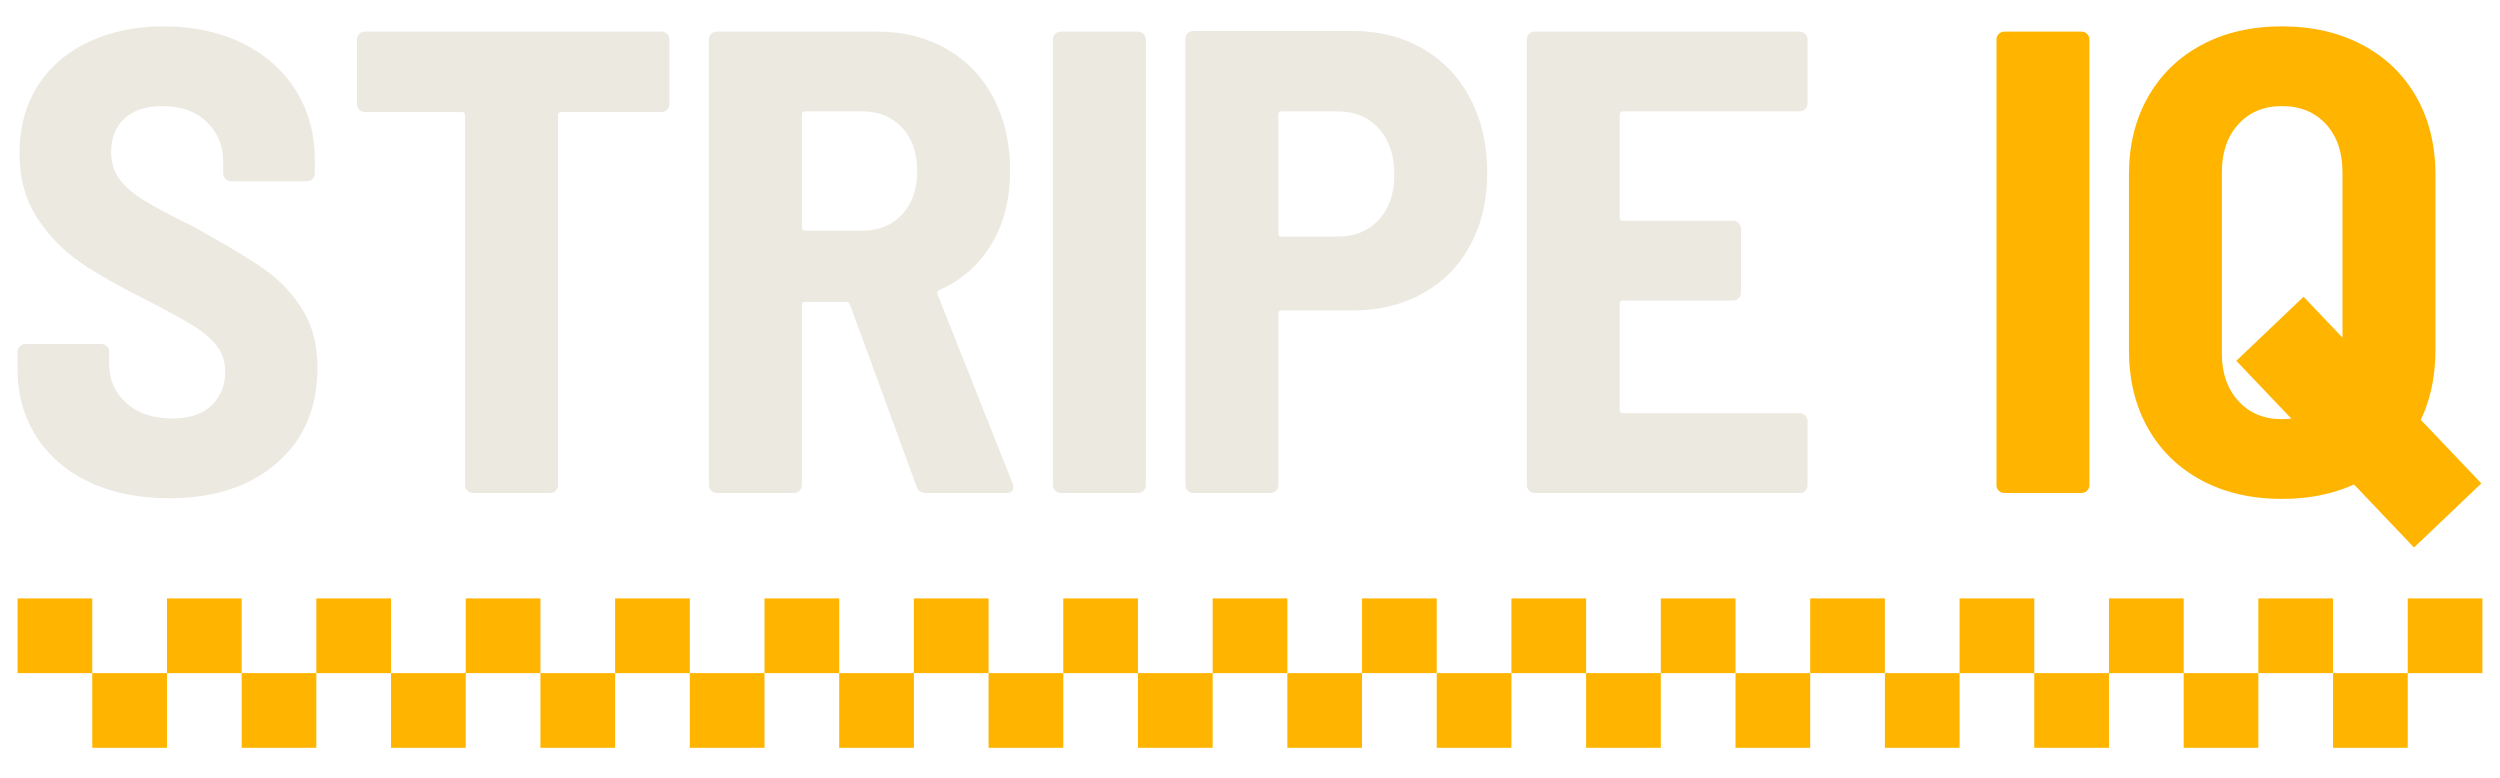
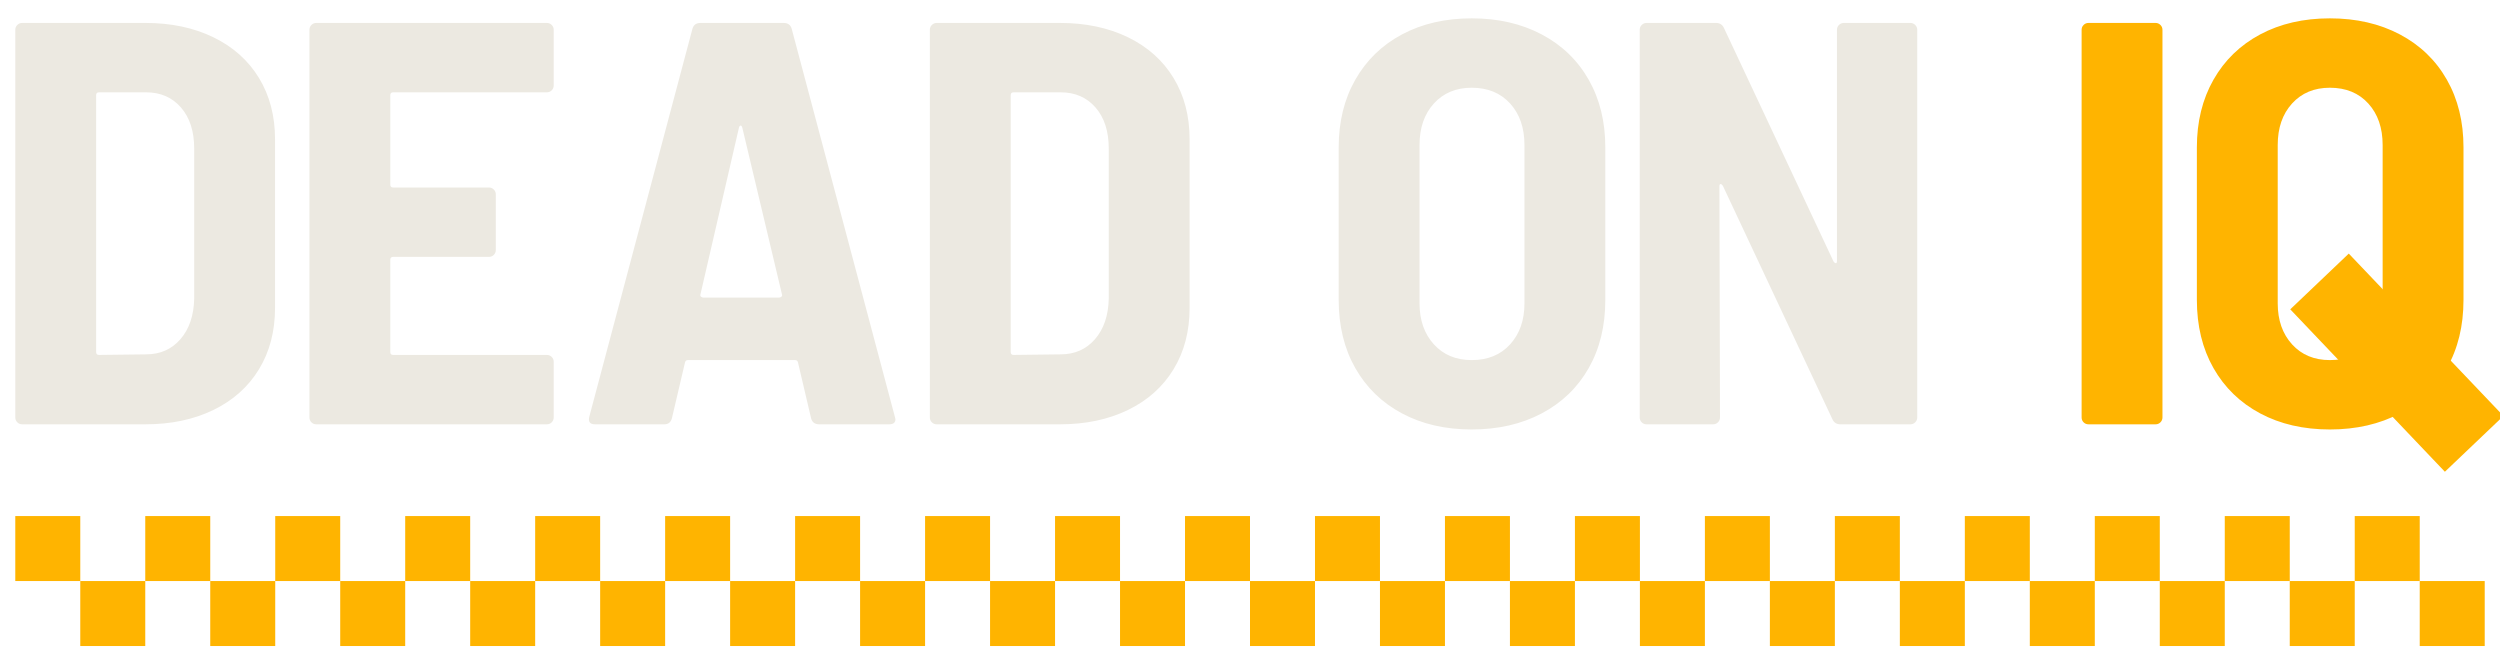
- <svg xmlns="http://www.w3.org/2000/svg" viewBox="-4 0 569 177" width="569" height="177">
-   <path fill="#ece9e1" d="M34.5 113.4C27.6 113.4 21.55 112.18 16.35 109.73C11.15 107.28 7.13 103.83 4.28 99.37C1.43 94.92 0 89.8 0 84L0 80.1C0 79.6 0.17 79.18 0.53 78.83C0.88 78.48 1.3 78.3 1.8 78.3L19.05 78.3C19.55 78.3 19.97 78.48 20.33 78.83C20.68 79.18 20.85 79.6 20.85 80.1L20.85 82.95C20.85 86.45 22.15 89.37 24.75 91.72C27.35 94.08 30.85 95.25 35.25 95.25C39.15 95.25 42.12 94.25 44.18 92.25C46.22 90.25 47.25 87.7 47.25 84.6C47.25 82.3 46.6 80.33 45.3 78.68C44 77.02 42.17 75.48 39.82 74.02C37.47 72.58 33.85 70.6 28.95 68.1C22.95 65.1 18.05 62.3 14.25 59.7C10.45 57.1 7.2 53.75 4.5 49.65C1.8 45.55 0.45 40.6 0.45 34.8C0.45 29 1.83 23.93 4.57 19.58C7.32 15.23 11.2 11.88 16.2 9.53C21.2 7.18 26.9 6 33.3 6C40 6 45.95 7.28 51.15 9.82C56.35 12.38 60.4 15.95 63.3 20.55C66.2 25.15 67.65 30.45 67.65 36.45L67.65 39.45C67.65 39.95 67.47 40.38 67.12 40.73C66.77 41.08 66.35 41.25 65.85 41.25L48.6 41.25C48.1 41.25 47.67 41.08 47.32 40.73C46.97 40.38 46.8 39.95 46.8 39.45L46.8 36.75C46.8 33.15 45.55 30.15 43.05 27.75C40.55 25.35 37.15 24.15 32.85 24.15C29.25 24.15 26.43 25.08 24.38 26.93C22.33 28.78 21.3 31.35 21.3 34.65C21.3 36.95 21.9 38.95 23.1 40.65C24.3 42.35 26.15 43.98 28.65 45.52C31.15 47.08 34.95 49.1 40.05 51.6L43.2 53.4C49 56.6 53.52 59.38 56.77 61.73C60.02 64.08 62.75 67.05 64.95 70.65C67.15 74.25 68.25 78.6 68.25 83.7C68.25 92.8 65.17 100.03 59.02 105.38C52.87 110.73 44.7 113.4 34.5 113.4ZM146.55 7.2C147.05 7.2 147.48 7.38 147.83 7.72C148.18 8.08 148.35 8.5 148.35 9L148.35 23.7C148.35 24.2 148.18 24.63 147.83 24.98C147.48 25.33 147.05 25.5 146.55 25.5L123.75 25.5C123.25 25.5 123 25.75 123 26.25L123 110.4C123 110.9 122.83 111.33 122.48 111.68C122.13 112.03 121.7 112.2 121.2 112.2L103.65 112.2C103.15 112.2 102.73 112.03 102.38 111.68C102.03 111.33 101.85 110.9 101.85 110.4L101.85 26.25C101.85 25.75 101.6 25.5 101.1 25.5L79.05 25.5C78.55 25.5 78.12 25.33 77.77 24.98C77.42 24.63 77.25 24.2 77.25 23.7L77.25 9C77.25 8.5 77.42 8.08 77.77 7.72C78.12 7.38 78.55 7.2 79.05 7.2ZM206.7 112.2C205.6 112.2 204.9 111.7 204.6 110.7L189.45 69.3C189.25 68.9 189 68.7 188.7 68.7L179.25 68.7C178.75 68.7 178.5 68.95 178.5 69.45L178.5 110.4C178.5 110.9 178.33 111.33 177.98 111.68C177.63 112.03 177.2 112.2 176.7 112.2L159.15 112.2C158.65 112.2 158.23 112.03 157.88 111.68C157.52 111.33 157.35 110.9 157.35 110.4L157.35 9C157.35 8.5 157.52 8.08 157.88 7.72C158.23 7.38 158.65 7.2 159.15 7.2L195.75 7.2C201.65 7.2 206.9 8.53 211.5 11.18C216.1 13.83 219.65 17.55 222.15 22.35C224.65 27.15 225.9 32.65 225.9 38.85C225.9 45.25 224.5 50.8 221.7 55.5C218.9 60.2 214.95 63.7 209.85 66C209.35 66.2 209.2 66.55 209.4 67.05L226.5 110.1C226.6 110.3 226.65 110.55 226.65 110.85C226.65 111.75 226.1 112.2 225 112.2ZM179.25 25.35C178.75 25.35 178.5 25.6 178.5 26.1L178.5 51.75C178.5 52.25 178.75 52.5 179.25 52.5L192.3 52.5C196 52.5 199 51.28 201.3 48.83C203.6 46.38 204.75 43.1 204.75 39C204.75 34.8 203.6 31.48 201.3 29.03C199 26.58 196 25.35 192.3 25.35ZM237.45 112.2C236.95 112.2 236.52 112.03 236.17 111.68C235.82 111.33 235.65 110.9 235.65 110.4L235.65 9C235.65 8.5 235.82 8.08 236.17 7.72C236.52 7.38 236.95 7.2 237.45 7.2L255 7.2C255.5 7.2 255.92 7.38 256.27 7.72C256.62 8.08 256.8 8.5 256.8 9L256.8 110.4C256.8 110.9 256.62 111.33 256.27 111.68C255.92 112.03 255.5 112.2 255 112.2ZM303.9 7.05C309.9 7.05 315.22 8.4 319.87 11.1C324.52 13.8 328.12 17.6 330.67 22.5C333.22 27.4 334.5 33 334.5 39.3C334.5 45.5 333.22 50.98 330.67 55.73C328.12 60.48 324.52 64.15 319.87 66.75C315.22 69.35 309.9 70.65 303.9 70.65L287.7 70.65C287.2 70.65 286.95 70.9 286.95 71.4L286.95 110.4C286.95 110.9 286.77 111.33 286.42 111.68C286.07 112.03 285.65 112.2 285.15 112.2L267.6 112.2C267.1 112.2 266.67 112.03 266.32 111.68C265.97 111.33 265.8 110.9 265.8 110.4L265.8 8.85C265.8 8.35 265.97 7.93 266.32 7.57C266.67 7.23 267.1 7.05 267.6 7.05ZM300.45 53.85C304.35 53.85 307.47 52.58 309.82 50.02C312.17 47.48 313.35 44.05 313.35 39.75C313.35 35.35 312.17 31.85 309.82 29.25C307.47 26.65 304.35 25.35 300.45 25.35L287.7 25.35C287.2 25.35 286.95 25.6 286.95 26.1L286.95 53.1C286.95 53.6 287.2 53.85 287.7 53.85ZM407.4 23.55C407.4 24.05 407.22 24.48 406.87 24.83C406.52 25.18 406.1 25.35 405.6 25.35L365.4 25.35C364.9 25.35 364.65 25.6 364.65 26.1L364.65 49.5C364.65 50 364.9 50.25 365.4 50.25L390.45 50.25C390.95 50.25 391.37 50.43 391.72 50.77C392.07 51.13 392.25 51.55 392.25 52.05L392.25 66.6C392.25 67.1 392.07 67.53 391.72 67.87C391.37 68.23 390.95 68.4 390.45 68.4L365.4 68.4C364.9 68.4 364.65 68.65 364.65 69.15L364.65 93.3C364.65 93.8 364.9 94.05 365.4 94.05L405.6 94.05C406.1 94.05 406.52 94.22 406.87 94.58C407.22 94.92 407.4 95.35 407.4 95.85L407.4 110.4C407.4 110.9 407.22 111.33 406.87 111.68C406.52 112.03 406.1 112.2 405.6 112.2L345.3 112.2C344.8 112.2 344.37 112.03 344.02 111.68C343.67 111.33 343.5 110.9 343.5 110.4L343.5 9C343.5 8.5 343.67 8.08 344.02 7.72C344.37 7.38 344.8 7.2 345.3 7.2L405.6 7.2C406.1 7.2 406.52 7.38 406.87 7.72C407.22 8.08 407.4 8.5 407.4 9Z" />
+ <svg xmlns="http://www.w3.org/2000/svg" viewBox="-4 0 654 175" width="654" height="175">
+   <path fill="#ece9e1" d="M1.8 111C1.3 111 0.87 110.83 0.53 110.48C0.17 110.13 0 109.7 0 109.2L0 7.8C0 7.3 0.17 6.88 0.53 6.53C0.87 6.18 1.3 6 1.8 6L34.05 6C40.75 6 46.67 7.25 51.82 9.75C56.97 12.25 60.95 15.8 63.75 20.4C66.55 25 67.95 30.35 67.95 36.45L67.95 80.55C67.95 86.65 66.55 92 63.75 96.6C60.95 101.2 56.97 104.75 51.82 107.25C46.67 109.75 40.75 111 34.05 111ZM21.15 92.1C21.15 92.6 21.4 92.85 21.9 92.85L34.2 92.7C37.9 92.7 40.9 91.38 43.2 88.73C45.5 86.08 46.7 82.55 46.8 78.15L46.8 38.85C46.8 34.35 45.65 30.78 43.35 28.13C41.05 25.48 38 24.15 34.2 24.15L21.9 24.15C21.4 24.15 21.15 24.4 21.15 24.9ZM140.85 22.35C140.85 22.85 140.68 23.28 140.33 23.63C139.98 23.98 139.55 24.15 139.05 24.15L98.85 24.15C98.35 24.15 98.1 24.4 98.1 24.9L98.1 48.3C98.1 48.8 98.35 49.05 98.85 49.05L123.9 49.05C124.4 49.05 124.83 49.23 125.18 49.58C125.53 49.93 125.7 50.35 125.7 50.85L125.7 65.4C125.7 65.9 125.53 66.33 125.18 66.68C124.83 67.03 124.4 67.2 123.9 67.2L98.85 67.2C98.35 67.2 98.1 67.45 98.1 67.95L98.1 92.1C98.1 92.6 98.35 92.85 98.85 92.85L139.05 92.85C139.55 92.85 139.98 93.02 140.33 93.38C140.68 93.72 140.85 94.15 140.85 94.65L140.85 109.2C140.85 109.7 140.68 110.13 140.33 110.48C139.98 110.83 139.55 111 139.05 111L78.75 111C78.25 111 77.82 110.83 77.47 110.48C77.12 110.13 76.95 109.7 76.95 109.2L76.95 7.8C76.95 7.3 77.12 6.88 77.47 6.53C77.82 6.18 78.25 6 78.75 6L139.05 6C139.55 6 139.98 6.18 140.33 6.53C140.68 6.88 140.85 7.3 140.85 7.8ZM210.3 111C209.2 111 208.5 110.5 208.2 109.5L204.75 94.8C204.65 94.4 204.4 94.2 204 94.2L175.95 94.2C175.55 94.2 175.3 94.4 175.2 94.8L171.75 109.5C171.45 110.5 170.8 111 169.8 111L151.65 111C150.35 111 149.85 110.35 150.15 109.05L177.15 7.5C177.45 6.5 178.15 6 179.25 6L201 6C202.1 6 202.8 6.5 203.1 7.5L230.1 109.05L230.25 109.65C230.25 110.55 229.7 111 228.6 111ZM179.25 76.95C179.15 77.25 179.2 77.48 179.4 77.63C179.6 77.78 179.8 77.85 180 77.85L199.8 77.85C200 77.85 200.2 77.78 200.4 77.63C200.6 77.48 200.65 77.25 200.55 76.95L190.2 33.45C190.1 33.05 189.95 32.85 189.75 32.85C189.55 32.85 189.4 33.05 189.3 33.45ZM241.05 111C240.55 111 240.13 110.83 239.77 110.48C239.42 110.13 239.25 109.7 239.25 109.2L239.25 7.8C239.25 7.3 239.42 6.88 239.77 6.53C240.13 6.18 240.55 6 241.05 6L273.3 6C280 6 285.92 7.25 291.08 9.75C296.22 12.25 300.2 15.8 303 20.4C305.8 25 307.2 30.35 307.2 36.45L307.2 80.55C307.2 86.65 305.8 92 303 96.6C300.2 101.2 296.22 104.75 291.08 107.25C285.92 109.75 280 111 273.3 111ZM260.4 92.1C260.4 92.6 260.65 92.85 261.15 92.85L273.45 92.7C277.15 92.7 280.15 91.38 282.45 88.73C284.75 86.08 285.95 82.55 286.05 78.15L286.05 38.85C286.05 34.35 284.9 30.78 282.6 28.13C280.3 25.48 277.25 24.15 273.45 24.15L261.15 24.15C260.65 24.15 260.4 24.4 260.4 24.9ZM381 112.35C374.1 112.35 368.02 110.95 362.77 108.15C357.52 105.35 353.45 101.4 350.55 96.3C347.65 91.2 346.2 85.25 346.2 78.45L346.2 38.55C346.2 31.85 347.65 25.95 350.55 20.85C353.45 15.75 357.52 11.8 362.77 9C368.02 6.2 374.1 4.8 381 4.8C387.9 4.8 394 6.2 399.3 9C404.6 11.8 408.7 15.75 411.6 20.85C414.5 25.95 415.95 31.85 415.95 38.55L415.95 78.45C415.95 85.25 414.5 91.2 411.6 96.3C408.7 101.4 404.6 105.35 399.3 108.15C394 110.95 387.9 112.35 381 112.35ZM381 94.2C385.2 94.2 388.55 92.83 391.05 90.08C393.55 87.33 394.8 83.75 394.8 79.35L394.8 37.95C394.8 33.45 393.55 29.83 391.05 27.08C388.55 24.33 385.2 22.95 381 22.95C376.9 22.95 373.6 24.33 371.1 27.08C368.6 29.83 367.35 33.45 367.35 37.95L367.35 79.35C367.35 83.75 368.6 87.33 371.1 90.08C373.6 92.83 376.9 94.2 381 94.2ZM476.55 7.8C476.55 7.3 476.72 6.88 477.07 6.53C477.42 6.18 477.85 6 478.35 6L495.75 6C496.25 6 496.67 6.18 497.02 6.53C497.37 6.88 497.55 7.3 497.55 7.8L497.55 109.2C497.55 109.7 497.37 110.13 497.02 110.48C496.67 110.83 496.25 111 495.75 111L477.45 111C476.45 111 475.75 110.55 475.35 109.65L446.7 48.6C446.5 48.3 446.3 48.15 446.1 48.15C445.9 48.15 445.8 48.35 445.8 48.75L445.95 109.2C445.95 109.7 445.77 110.13 445.42 110.48C445.07 110.83 444.65 111 444.15 111L426.75 111C426.25 111 425.82 110.83 425.47 110.48C425.12 110.13 424.95 109.7 424.95 109.2L424.95 7.8C424.95 7.3 425.12 6.88 425.47 6.53C425.82 6.18 426.25 6 426.75 6L444.9 6C445.9 6 446.6 6.45 447 7.35L475.65 68.4C475.85 68.7 476.05 68.85 476.25 68.85C476.45 68.85 476.55 68.65 476.55 68.25Z" />
  <g fill="#ffb400">
-     <path d="M452.2 112.2C451.7 112.2 451.27 112.03 450.92 111.68C450.57 111.33 450.4 110.9 450.4 110.4L450.4 9C450.4 8.5 450.57 8.08 450.92 7.72C451.27 7.38 451.7 7.2 452.2 7.2L469.75 7.2C470.25 7.2 470.67 7.38 471.02 7.72C471.37 8.08 471.55 8.5 471.55 9L471.55 110.4C471.55 110.9 471.37 111.33 471.02 111.68C470.67 112.03 470.25 112.2 469.75 112.2ZM515.35 113.55C508.45 113.55 502.37 112.15 497.12 109.35C491.87 106.55 487.8 102.6 484.9 97.5C482 92.4 480.55 86.45 480.55 79.65L480.55 39.75C480.55 33.05 482 27.15 484.9 22.05C487.8 16.95 491.87 13 497.12 10.2C502.37 7.4 508.45 6 515.35 6C522.25 6 528.35 7.4 533.65 10.2C538.95 13 543.05 16.95 545.95 22.05C548.85 27.15 550.3 33.05 550.3 39.75L550.3 79.65C550.3 86.45 548.85 92.4 545.95 97.5C543.05 102.6 538.95 106.55 533.65 109.35C528.35 112.15 522.25 113.55 515.35 113.55ZM515.35 95.4C519.55 95.4 522.9 94.02 525.4 91.27C527.9 88.52 529.15 84.95 529.15 80.55L529.15 39.15C529.15 34.65 527.9 31.03 525.4 28.28C522.9 25.53 519.55 24.15 515.35 24.15C511.25 24.15 507.95 25.53 505.45 28.28C502.95 31.03 501.7 34.65 501.7 39.15L501.7 80.55C501.7 84.95 502.95 88.52 505.45 91.27C507.95 94.02 511.25 95.4 515.35 95.4Z" />
-     <path d="M504.98 82.12L545.43 124.61L560.75 110.02L520.29 67.54Z" />
-     <rect x="0" y="136.2" width="17" height="17" />
-     <rect x="34" y="136.2" width="17" height="17" />
-     <rect x="68" y="136.2" width="17" height="17" />
-     <rect x="102" y="136.2" width="17" height="17" />
-     <rect x="136" y="136.2" width="17" height="17" />
-     <rect x="170" y="136.2" width="17" height="17" />
-     <rect x="204" y="136.2" width="17" height="17" />
-     <rect x="238" y="136.2" width="17" height="17" />
-     <rect x="272" y="136.2" width="17" height="17" />
-     <rect x="306" y="136.2" width="17" height="17" />
-     <rect x="340" y="136.2" width="17" height="17" />
-     <rect x="374" y="136.2" width="17" height="17" />
-     <rect x="408" y="136.2" width="17" height="17" />
-     <rect x="442" y="136.2" width="17" height="17" />
-     <rect x="476" y="136.2" width="17" height="17" />
-     <rect x="510" y="136.2" width="17" height="17" />
-     <rect x="544" y="136.2" width="17" height="17" />
-     <rect x="17" y="153.2" width="17" height="17" />
-     <rect x="51" y="153.2" width="17" height="17" />
-     <rect x="85" y="153.2" width="17" height="17" />
-     <rect x="119" y="153.2" width="17" height="17" />
-     <rect x="153" y="153.2" width="17" height="17" />
-     <rect x="187" y="153.2" width="17" height="17" />
-     <rect x="221" y="153.2" width="17" height="17" />
-     <rect x="255" y="153.2" width="17" height="17" />
-     <rect x="289" y="153.2" width="17" height="17" />
-     <rect x="323" y="153.2" width="17" height="17" />
-     <rect x="357" y="153.2" width="17" height="17" />
-     <rect x="391" y="153.2" width="17" height="17" />
-     <rect x="425" y="153.2" width="17" height="17" />
-     <rect x="459" y="153.2" width="17" height="17" />
-     <rect x="493" y="153.2" width="17" height="17" />
-     <rect x="527" y="153.2" width="17" height="17" />
+     <path d="M542.35 111C541.85 111 541.42 110.83 541.07 110.48C540.72 110.13 540.55 109.7 540.55 109.2L540.55 7.8C540.55 7.3 540.72 6.88 541.07 6.53C541.42 6.18 541.85 6 542.35 6L559.9 6C560.4 6 560.82 6.18 561.17 6.53C561.52 6.88 561.7 7.3 561.7 7.8L561.7 109.2C561.7 109.7 561.52 110.13 561.17 110.48C560.82 110.83 560.4 111 559.9 111ZM605.5 112.35C598.6 112.35 592.52 110.95 587.27 108.15C582.02 105.35 577.95 101.4 575.05 96.3C572.15 91.2 570.7 85.25 570.7 78.45L570.7 38.55C570.7 31.85 572.15 25.95 575.05 20.85C577.95 15.75 582.02 11.8 587.27 9C592.52 6.2 598.6 4.8 605.5 4.8C612.4 4.8 618.5 6.2 623.8 9C629.1 11.8 633.2 15.75 636.1 20.85C639 25.95 640.45 31.85 640.45 38.55L640.45 78.45C640.45 85.25 639 91.2 636.1 96.3C633.2 101.4 629.1 105.35 623.8 108.15C618.5 110.95 612.4 112.35 605.5 112.35ZM605.5 94.2C609.7 94.2 613.05 92.83 615.55 90.08C618.05 87.33 619.3 83.75 619.3 79.35L619.3 37.95C619.3 33.45 618.05 29.83 615.55 27.08C613.05 24.33 609.7 22.95 605.5 22.95C601.4 22.95 598.1 24.33 595.6 27.08C593.1 29.83 591.85 33.45 591.85 37.95L591.85 79.35C591.85 83.75 593.1 87.33 595.6 90.08C598.1 92.83 601.4 94.2 605.5 94.2Z" />
+     <path d="M595.13 80.92L635.58 123.41L650.9 108.82L610.44 66.34Z" />
+     <rect x="0" y="135" width="17" height="17" />
+     <rect x="34" y="135" width="17" height="17" />
+     <rect x="68" y="135" width="17" height="17" />
+     <rect x="102" y="135" width="17" height="17" />
+     <rect x="136" y="135" width="17" height="17" />
+     <rect x="170" y="135" width="17" height="17" />
+     <rect x="204" y="135" width="17" height="17" />
+     <rect x="238" y="135" width="17" height="17" />
+     <rect x="272" y="135" width="17" height="17" />
+     <rect x="306" y="135" width="17" height="17" />
+     <rect x="340" y="135" width="17" height="17" />
+     <rect x="374" y="135" width="17" height="17" />
+     <rect x="408" y="135" width="17" height="17" />
+     <rect x="442" y="135" width="17" height="17" />
+     <rect x="476" y="135" width="17" height="17" />
+     <rect x="510" y="135" width="17" height="17" />
+     <rect x="544" y="135" width="17" height="17" />
+     <rect x="578" y="135" width="17" height="17" />
+     <rect x="612" y="135" width="17" height="17" />
+     <rect x="17" y="152" width="17" height="17" />
+     <rect x="51" y="152" width="17" height="17" />
+     <rect x="85" y="152" width="17" height="17" />
+     <rect x="119" y="152" width="17" height="17" />
+     <rect x="153" y="152" width="17" height="17" />
+     <rect x="187" y="152" width="17" height="17" />
+     <rect x="221" y="152" width="17" height="17" />
+     <rect x="255" y="152" width="17" height="17" />
+     <rect x="289" y="152" width="17" height="17" />
+     <rect x="323" y="152" width="17" height="17" />
+     <rect x="357" y="152" width="17" height="17" />
+     <rect x="391" y="152" width="17" height="17" />
+     <rect x="425" y="152" width="17" height="17" />
+     <rect x="459" y="152" width="17" height="17" />
+     <rect x="493" y="152" width="17" height="17" />
+     <rect x="527" y="152" width="17" height="17" />
+     <rect x="561" y="152" width="17" height="17" />
+     <rect x="595" y="152" width="17" height="17" />
+     <rect x="629" y="152" width="17" height="17" />
  </g>
</svg>
